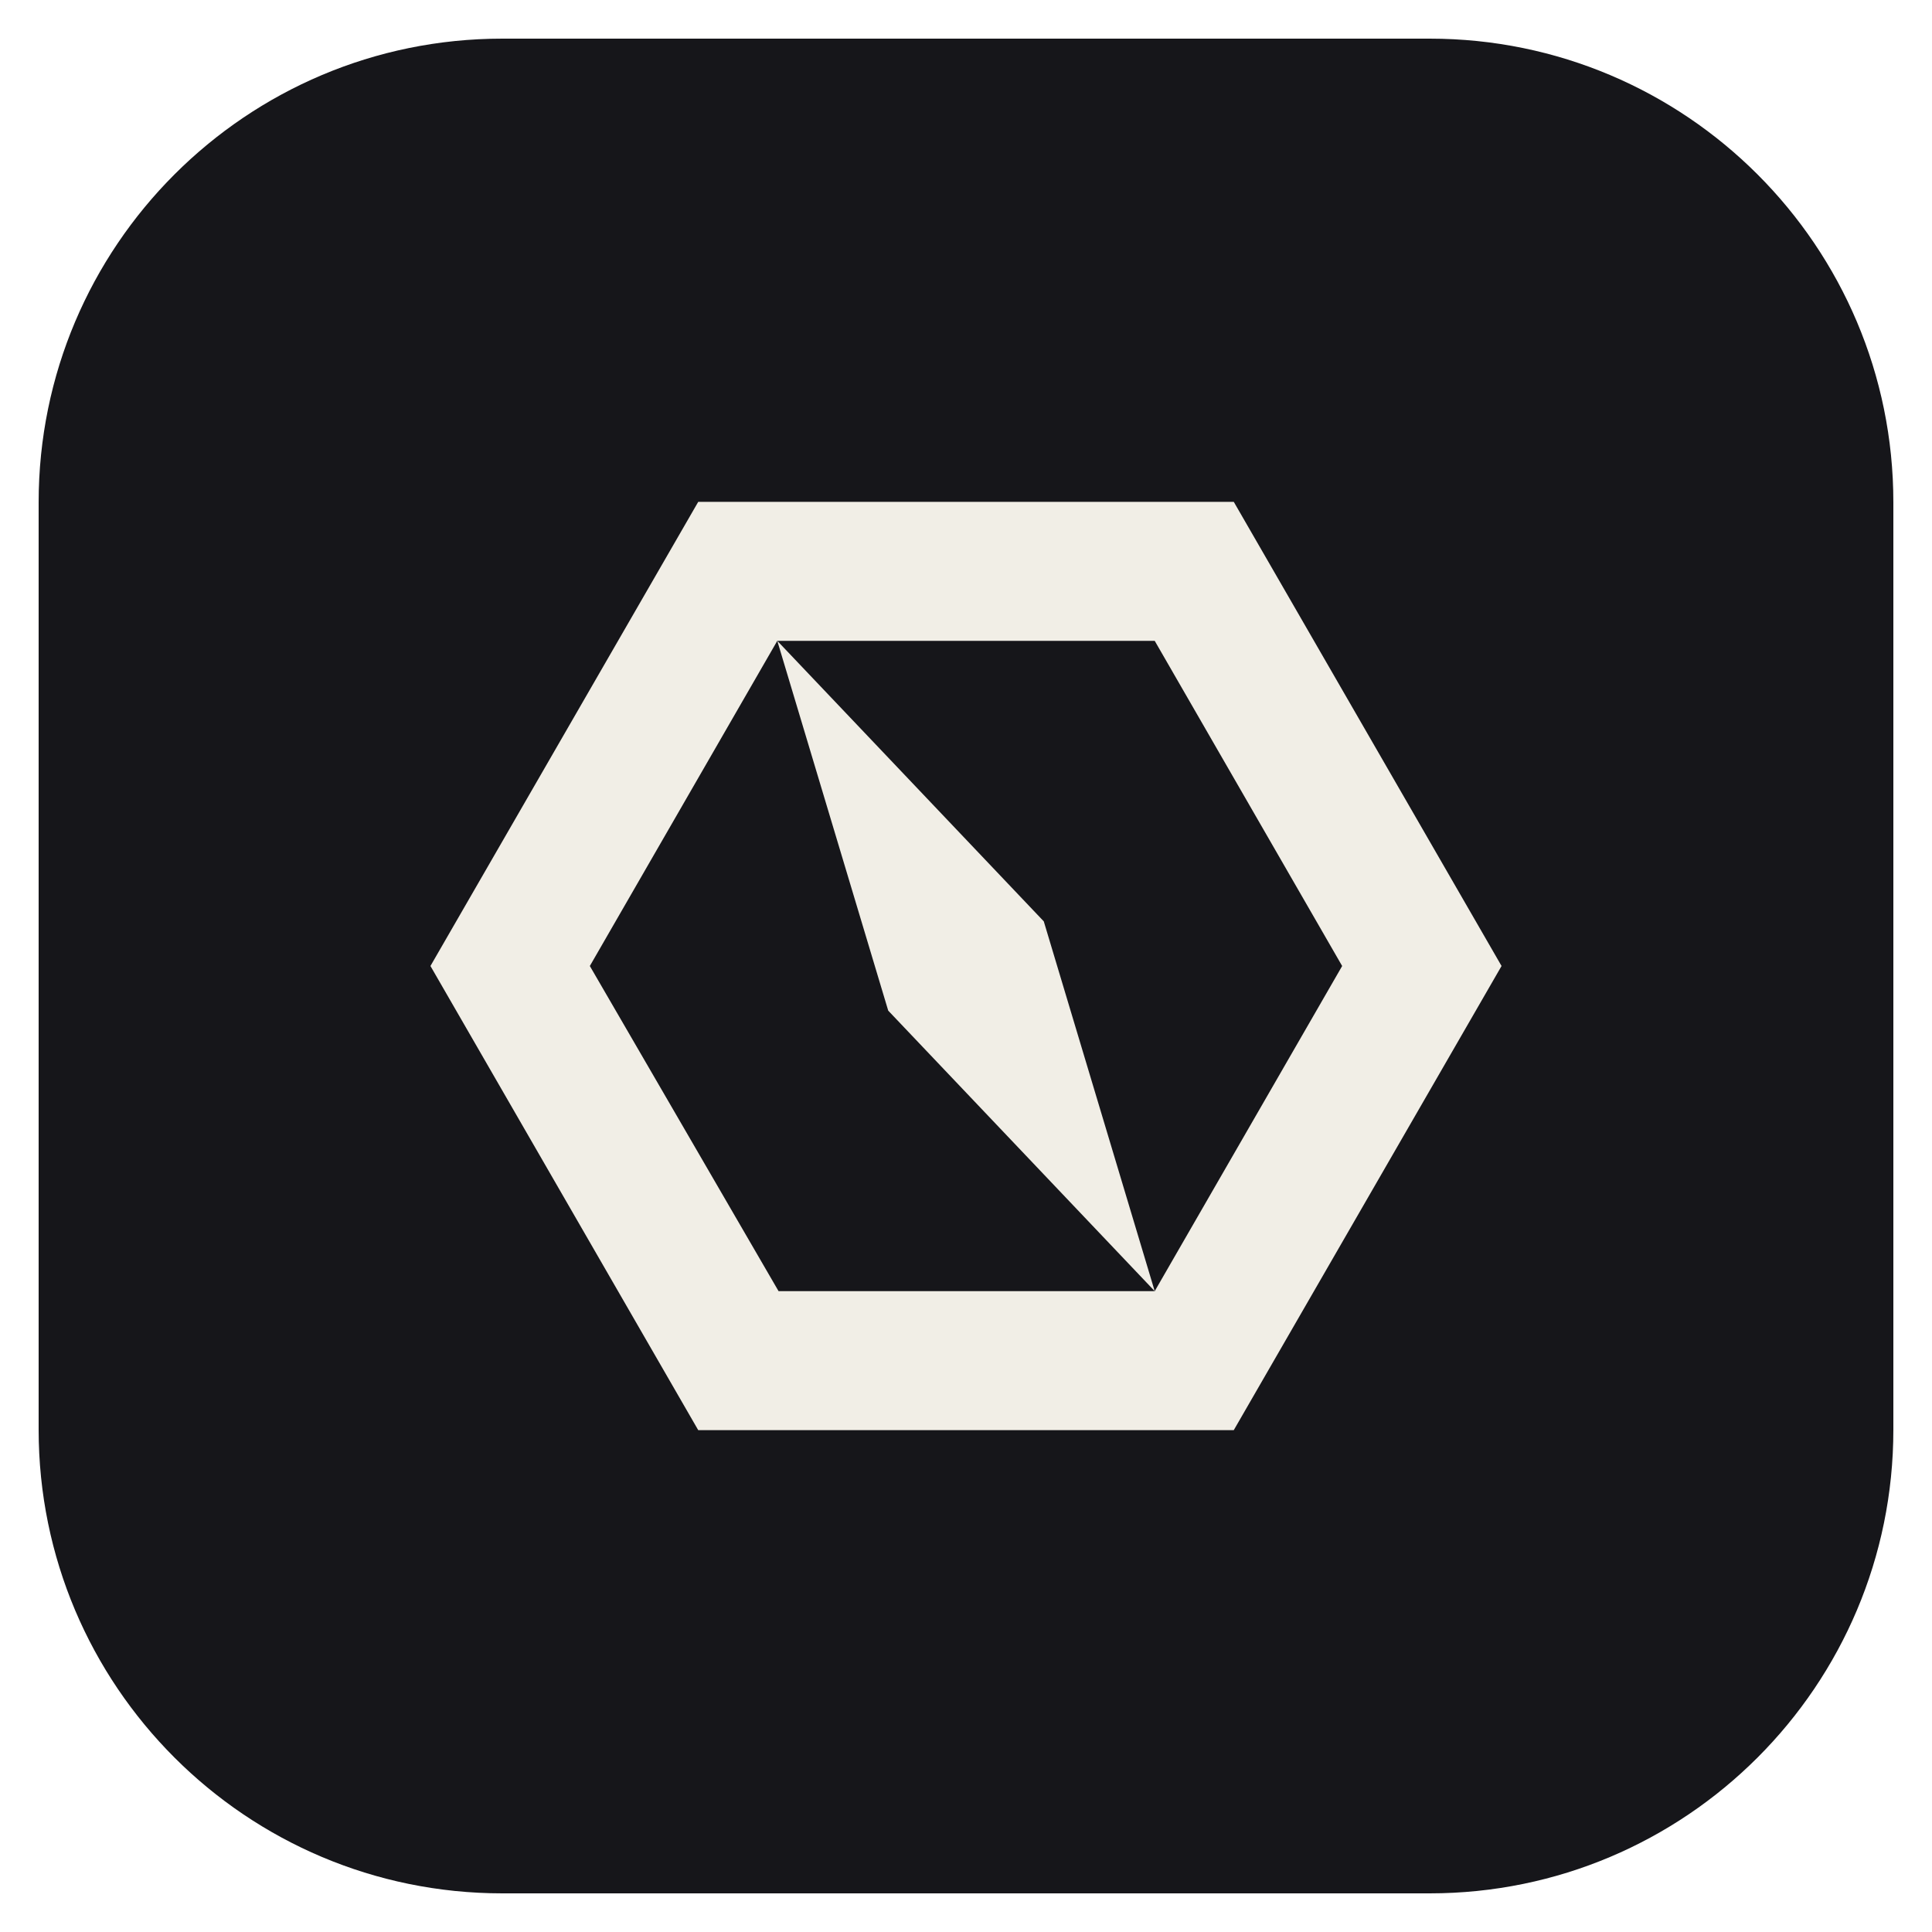
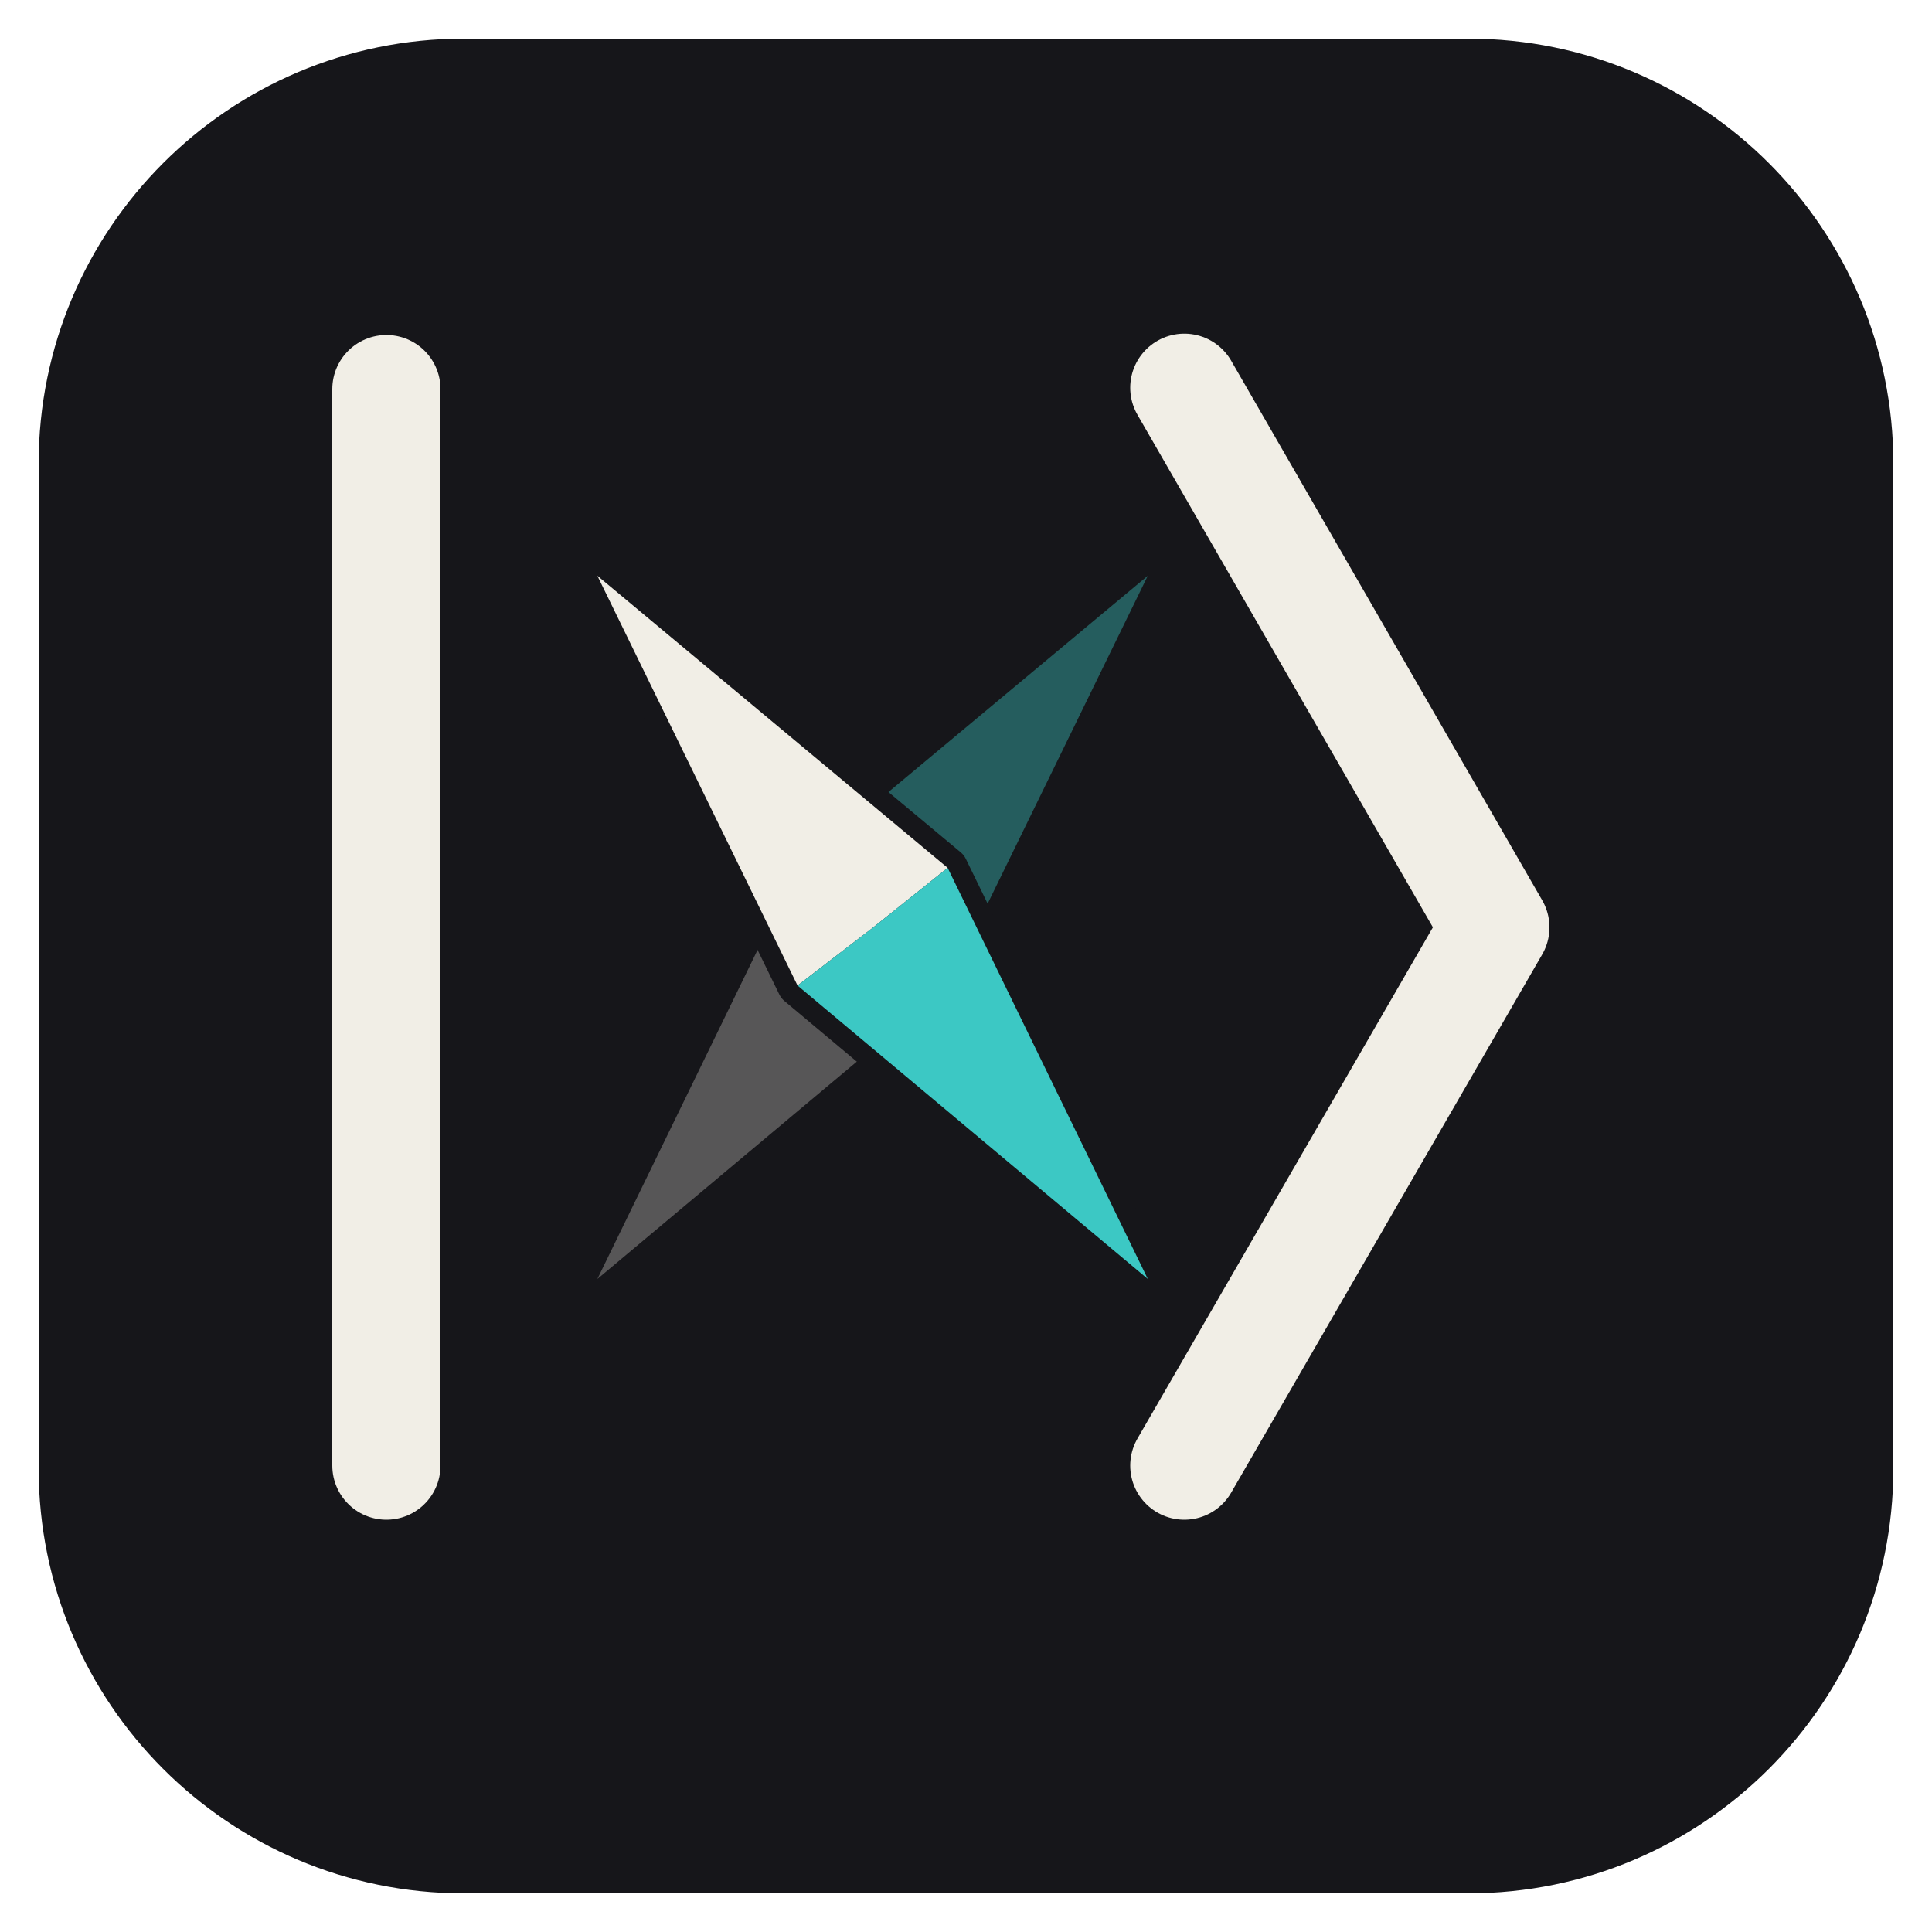
<svg xmlns="http://www.w3.org/2000/svg" viewBox="0 0 100 100">
-   <rect x="2" y="2" width="96" height="96" rx="24" fill="#16161A" />
-   <g transform="translate(17 17) scale(0.66)">
-     <path d="M92.0 50.0 L71.0 86.4 L29.0 86.4 L8.0 50.0 L29.0 13.6 L71.0 13.6 Z M64.8 24.5 L35.2 24.5 L20.5 50.0 L35.3 75.5 L64.8 75.5 L79.5 50.0 Z" fill="#F1EEE6" fill-rule="evenodd" />
-     <polygon points="35.2,24.5 43.9,53.5 64.8,75.5 56.1,46.5" fill="#F1EEE6" />
+   <rect x="2" y="2" width="96" height="96" rx="22" fill="#16161A" />
+   <g transform="translate(13 13) scale(0.7)">
+     <g transform="translate(-4 0)">
+       <line x1="14" y1="10.2" x2="14" y2="89.8" stroke="#F1EEE6" stroke-width="8" stroke-linecap="round" />
+       <polyline points="73.0,10.1 96.0,50.0 73.0,89.8" fill="none" stroke="#F1EEE6" stroke-width="8" stroke-linejoin="round" stroke-linecap="round" />
+       <polygon points="70.3,24.0 44.4,45.6 50.0,50.0 55.5,54.3" fill="#3CC8C4" fill-opacity="0.4" />
+       <polygon points="29.6,76.0 44.4,45.6 50.0,50.0 55.5,54.3" fill="#F1EEE6" fill-opacity="0.3" />
+       <polygon points="29.6,24.0 44.4,54.3 70.3,76.0 55.5,45.6" fill="#16161A" stroke="#16161A" stroke-width="3" stroke-linejoin="round" />
+       <polygon points="29.6,24.0 44.4,54.3 50.0,50.0 55.5,45.6" fill="#F1EEE6" />
+       <polygon points="70.3,76.0 44.4,54.3 50.0,50.0 55.5,45.6" fill="#3CC8C4" />
+     </g>
  </g>
</svg>
